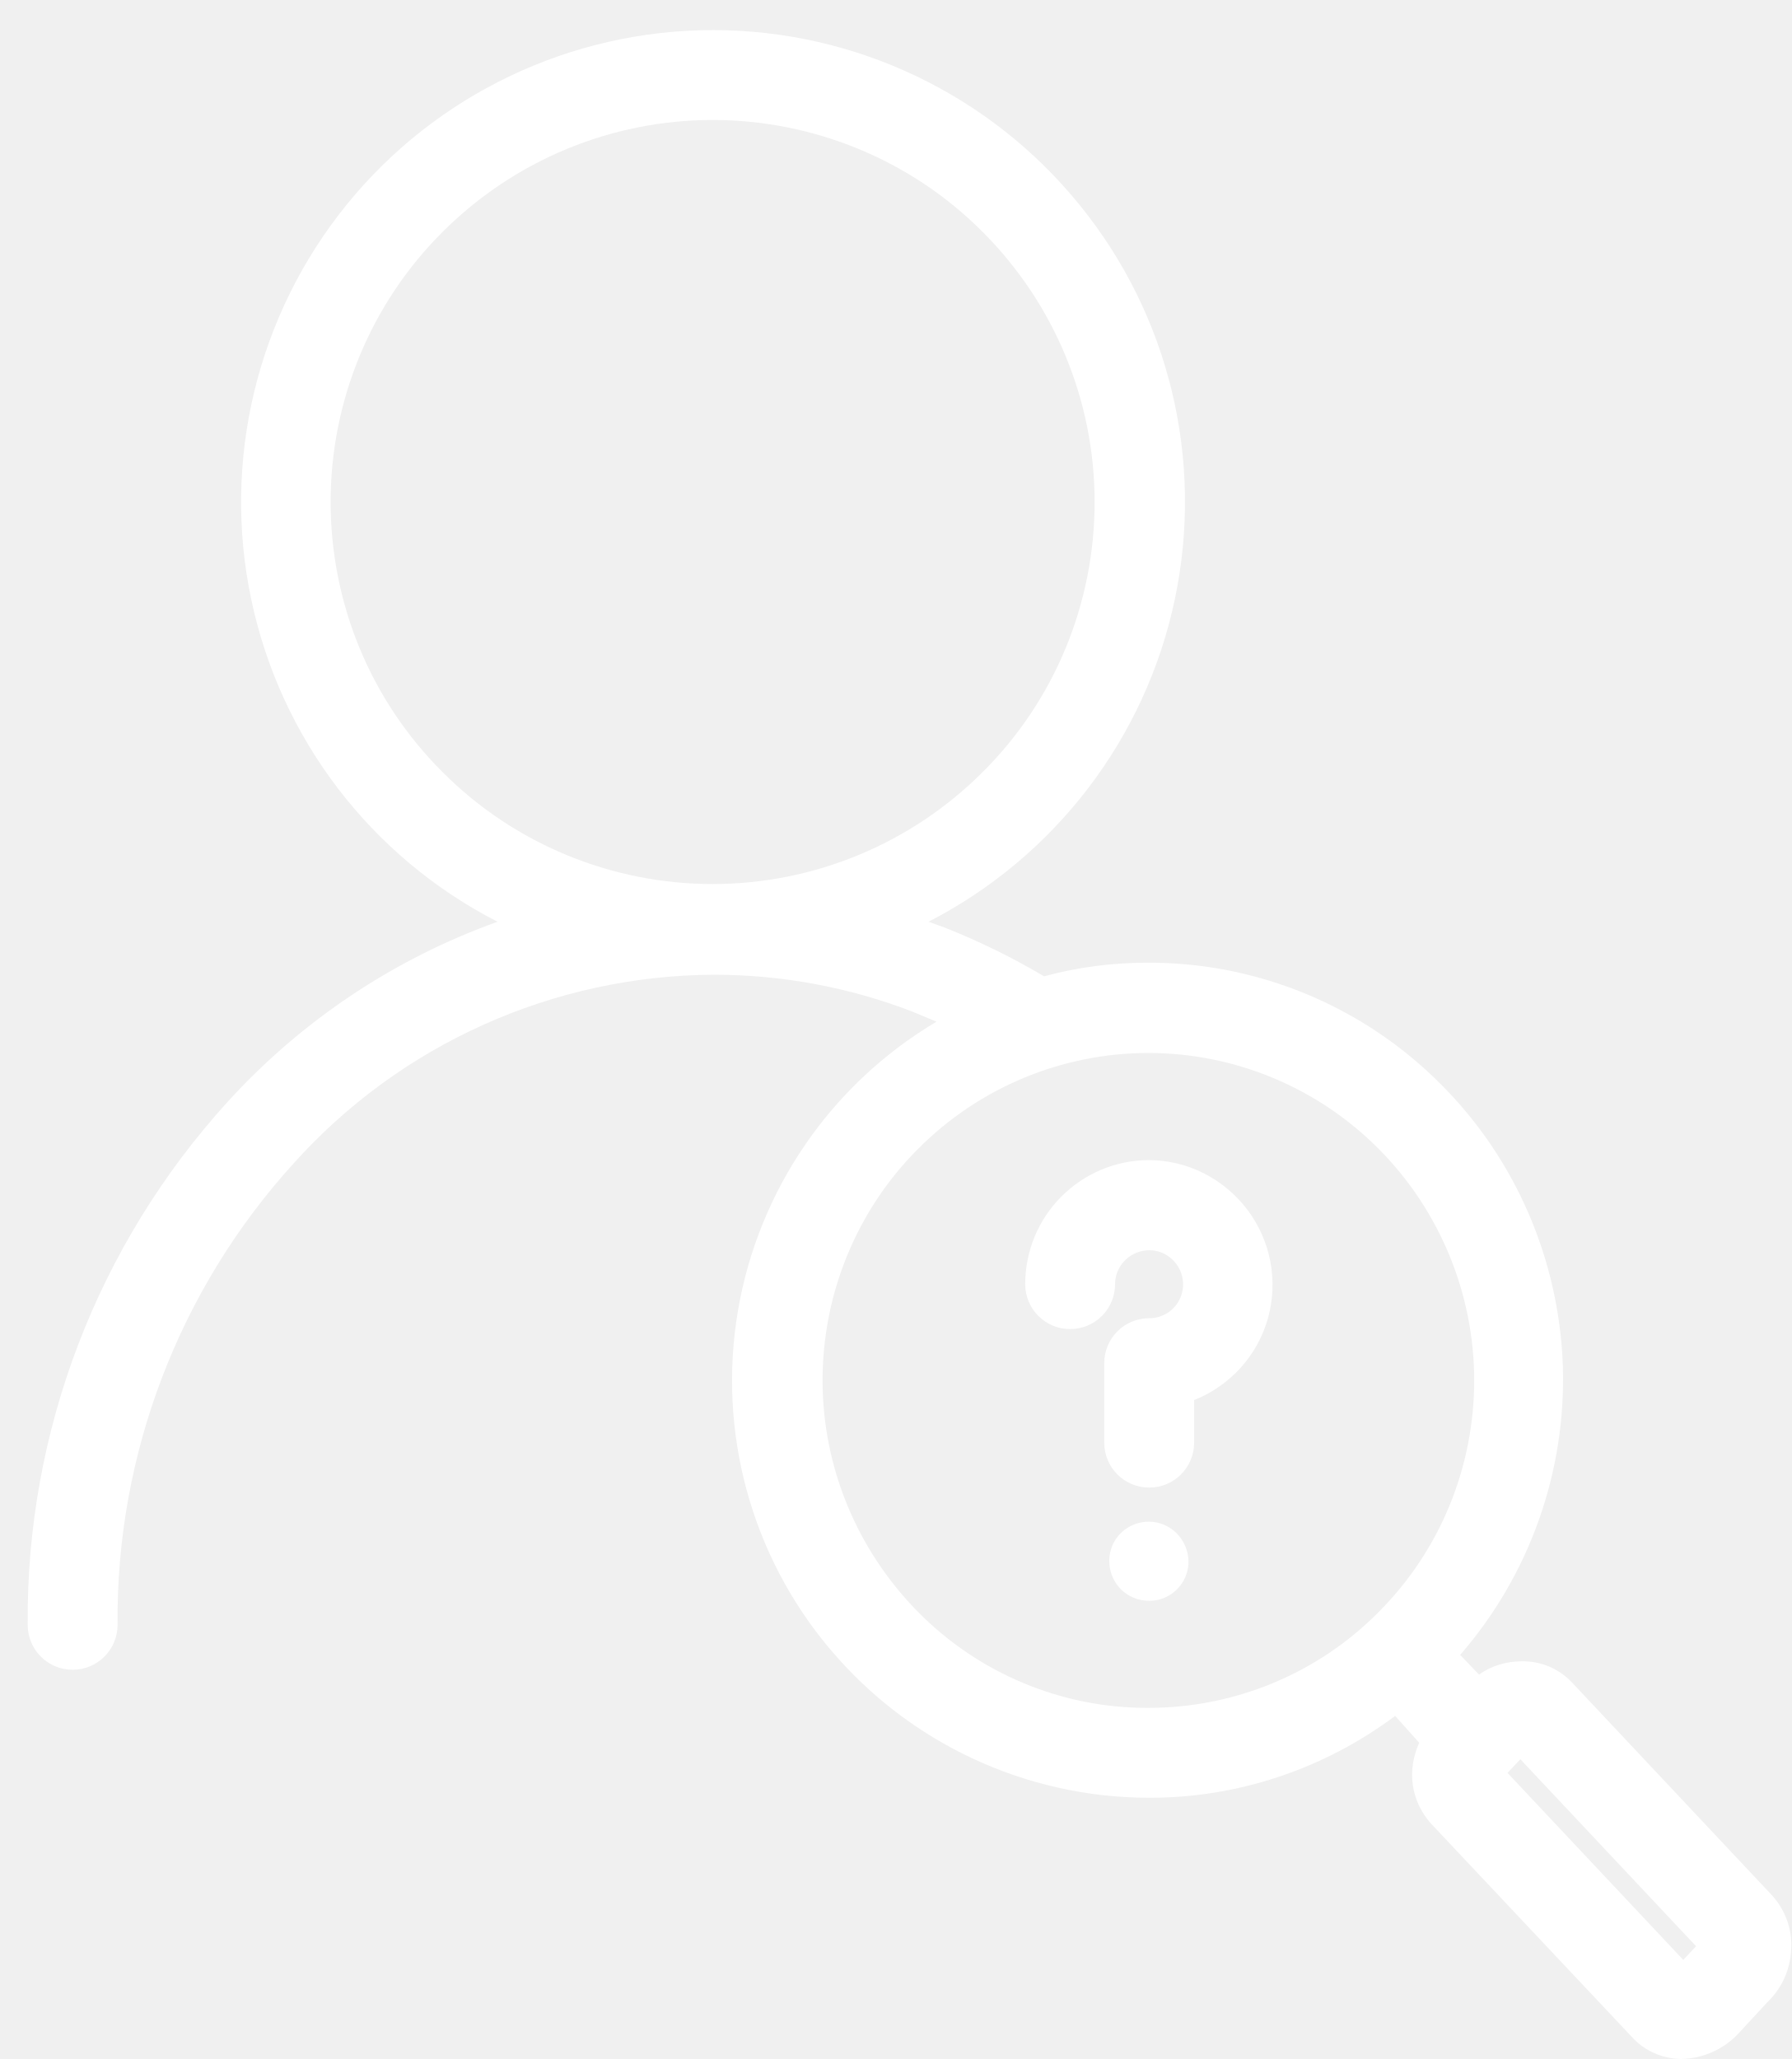
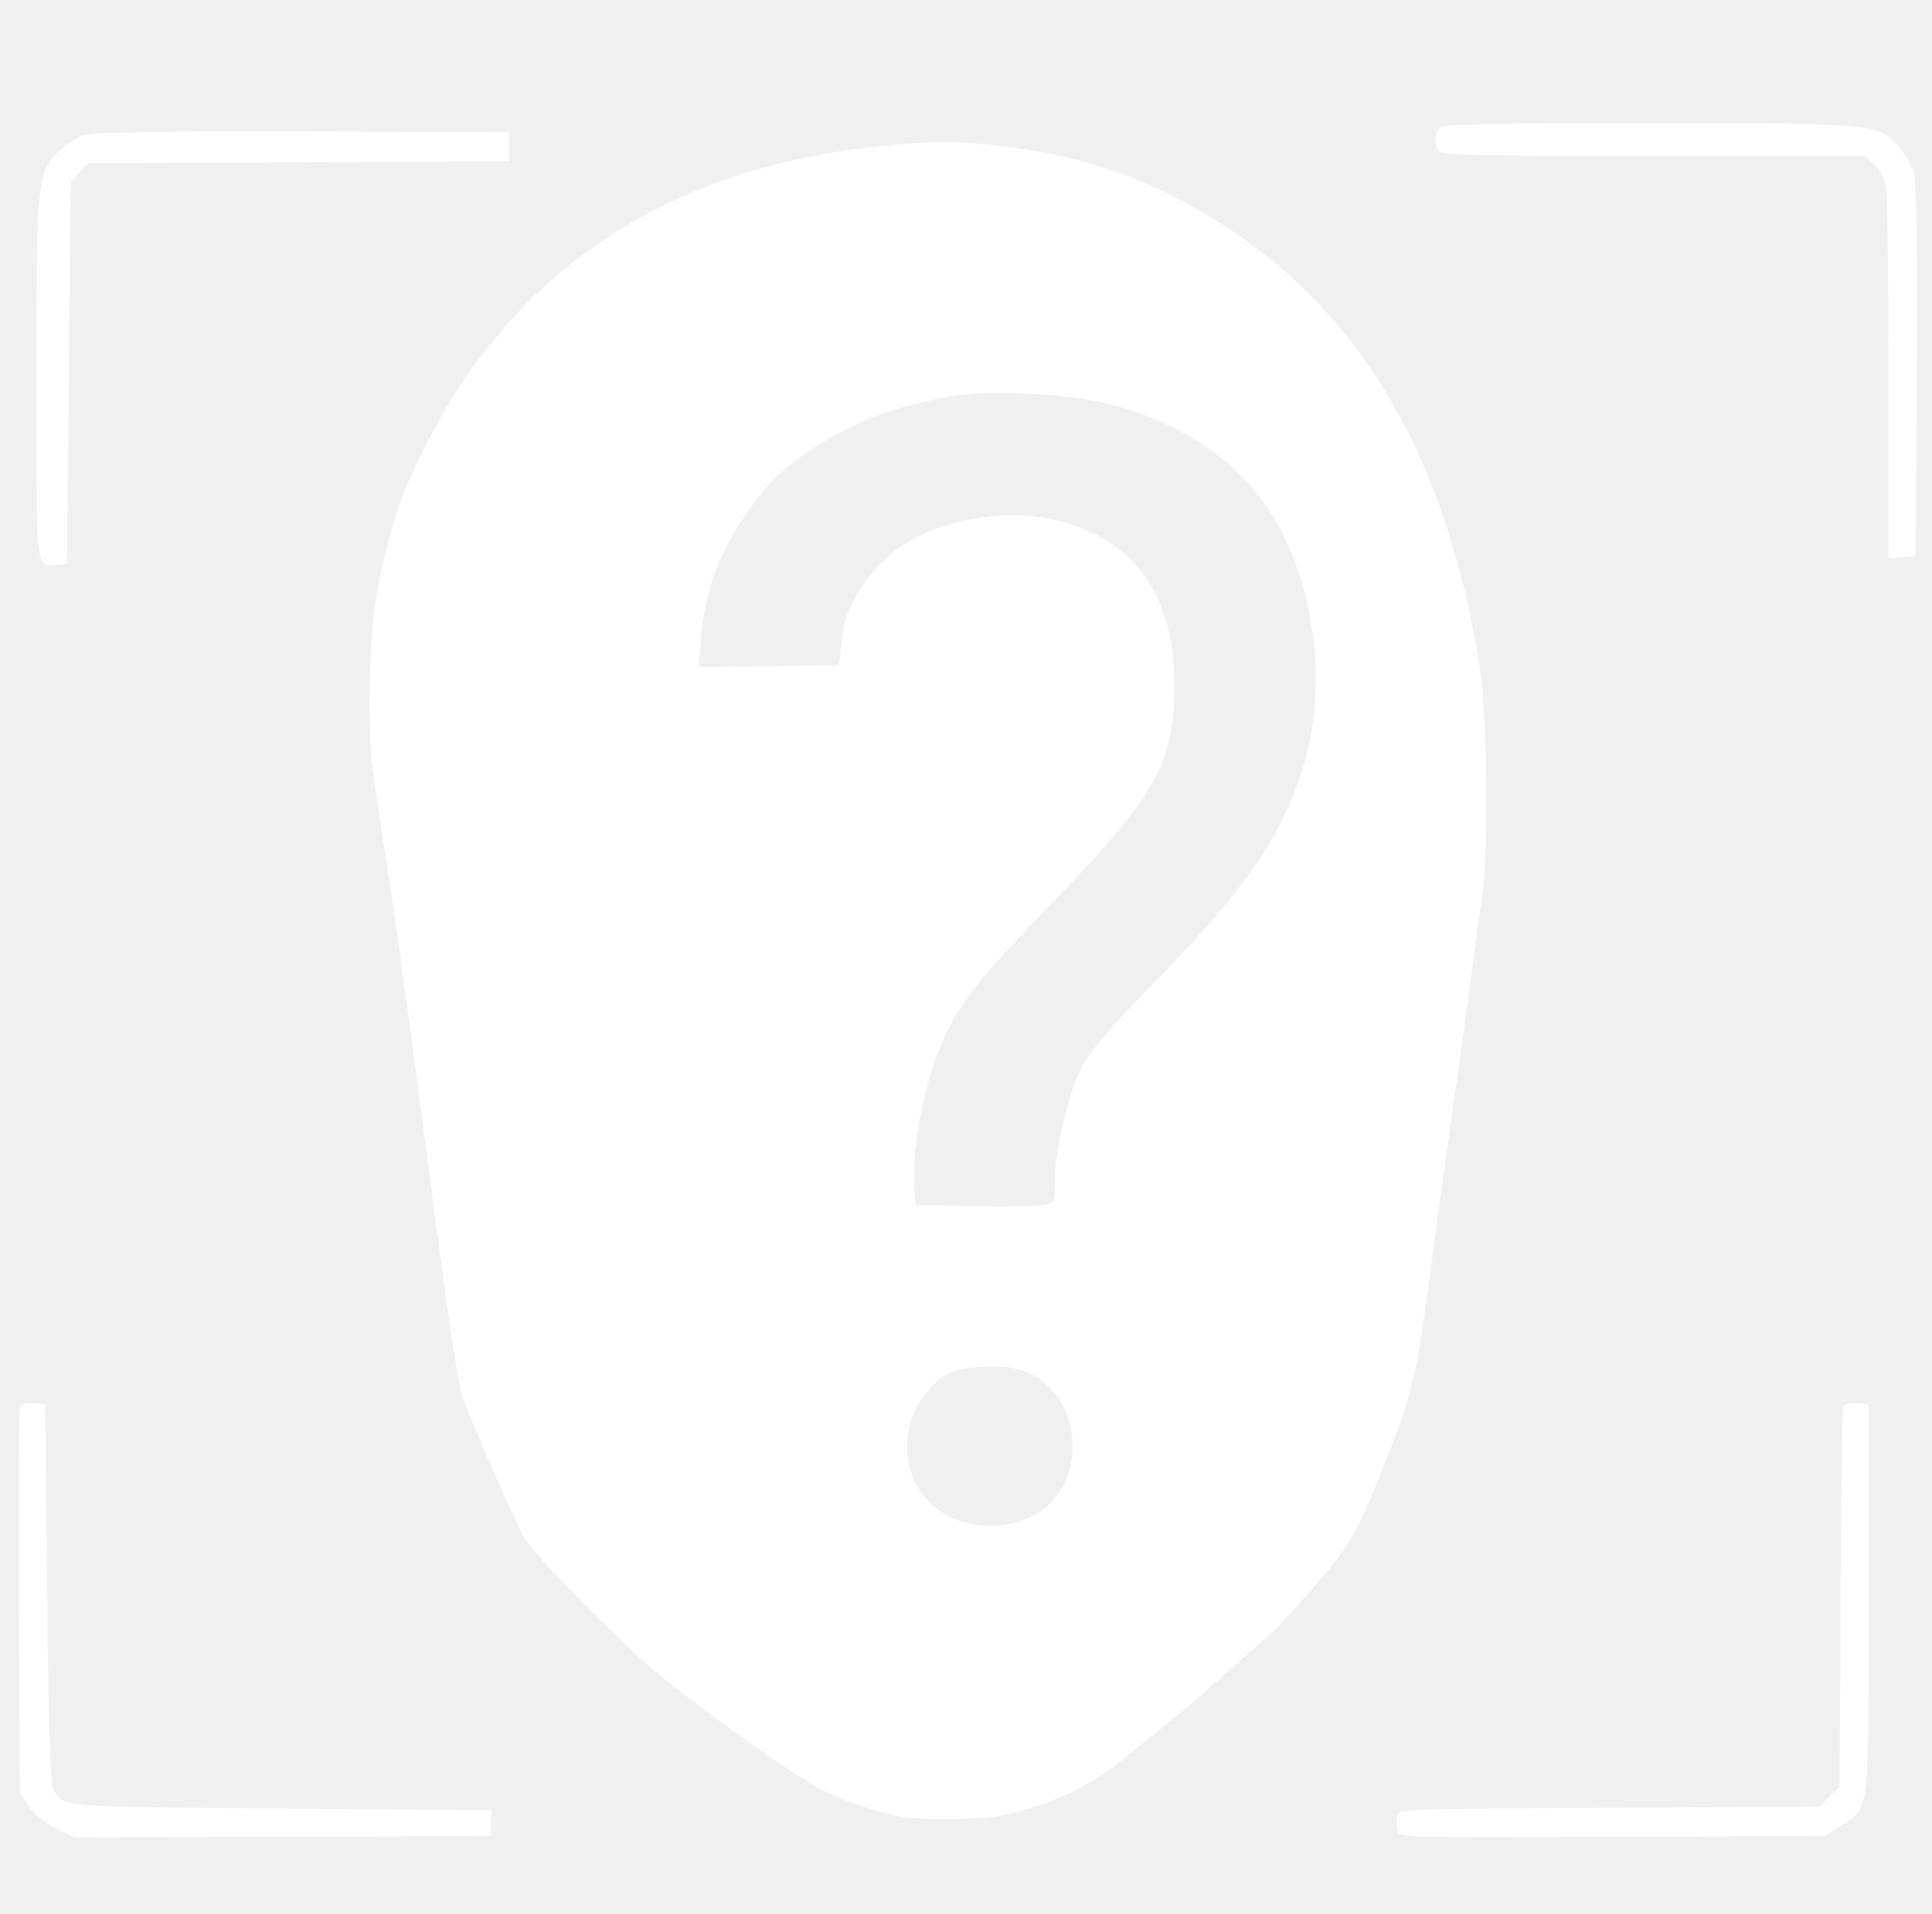
- <svg xmlns="http://www.w3.org/2000/svg" version="1.1" id="Capa_1" x="0px" y="0px" viewBox="0 0 446.5 513.1" style="enable-background:new 0 0 446.5 513.1;" xml:space="preserve" fill="#fff">
-   <g>
-     <path d="M441.7,472.4l-49.9-53.1l0,0c-3.3-3.5-7.8-5.4-12.6-5.3c-3.8,0-7.5,1.1-10.6,3.3l-4.7-4.9c17.3-19.9,26.4-45.6,25.6-71.9   c-0.9-26.3-11.6-51.4-30.2-70.1c-19.4-19.6-45.8-30.6-73.3-30.5c-8.7,0-17.4,1.1-25.8,3.4c-7.9-4.7-16.3-8.8-24.9-12.2l-3.9-1.4v0   c31.5-16.2,54.1-45.7,61.4-80.4s-1.4-70.8-23.8-98.3c-22.3-27.5-55.9-43.5-91.3-43.5c-35.4,0-69,16-91.3,43.5   c-22.3,27.5-31.1,63.6-23.8,98.3c7.3,34.7,29.8,64.2,61.4,80.4c-25.7,9.2-48.8,24.6-67.2,44.8C24.3,310.2,6.5,356.7,6.9,404.9   c0,6.2,5,11.2,11.2,11.2c6.2,0,11.2-5,11.2-11.2c-0.4-42.4,15.3-83.5,43.8-114.9c26.7-29.8,64.8-46.9,104.8-47.1   c16.9,0,33.7,3.1,49.5,9.2l6,2.5c-26.3,15.6-44.4,42-49.5,72.1c-5.1,30.1,3.3,61,23,84.3c19.7,23.4,48.7,36.9,79.2,37   c22.2,0.1,43.8-7.1,61.6-20.4l6,6.7c-1.5,3.3-2.1,6.9-1.6,10.5c0.5,3.6,2.1,6.9,4.5,9.6l50,53.1c3.1,3.5,7.6,5.5,12.3,5.6   c5.4-0.1,10.5-2.3,14.2-6.2l7.6-8.2c3.5-3.4,5.5-8.1,5.7-13C446.7,480.9,445,476.1,441.7,472.4L441.7,472.4z M82.4,125.1   c0-25.2,10-49.5,27.9-67.3c17.9-17.9,42.1-27.9,67.3-27.9s49.5,10,67.3,27.9c17.9,17.9,27.9,42.1,27.9,67.3   c0,25.3-10,49.5-27.9,67.3c-17.9,17.9-42.1,27.9-67.3,27.9s-49.5-10-67.3-27.9C92.4,174.6,82.4,150.4,82.4,125.1z M286.2,425.6   c-21.6,0.1-42.3-8.6-57.4-23.9C213.6,386.3,205,365.6,205,344c0-21.6,8.5-42.4,23.8-57.7c15.2-15.3,35.9-23.9,57.4-23.9   s42.2,8.6,57.4,23.9c15.2,15.3,23.8,36.1,23.8,57.7c0,21.6-8.5,42.4-23.8,57.7C328.5,417,307.8,425.6,286.2,425.6L286.2,425.6z    M419.5,488.4l-43.8-46.6l3.2-3.4l43.8,46.6L419.5,488.4z" />
-     <path d="M286.3,289.1c-8.2,0-16,3.3-21.8,9.1c-5.8,5.8-9,13.7-9,21.8c0,6.2,5,11.2,11.2,11.2c6.2,0,11.2-5,11.2-11.2   c0-3.4,2.1-6.5,5.3-7.8c3.2-1.3,6.8-0.6,9.2,1.9c2.4,2.4,3.1,6.1,1.8,9.2c-1.3,3.2-4.4,5.2-7.8,5.2c-6.2,0-11.2,5-11.2,11.2v19.8   c0,6.2,5,11.2,11.2,11.2c6.2,0,11.2-5,11.2-11.2v-10.6c9-3.6,15.8-11.1,18.4-20.4c2.6-9.3,0.7-19.3-5.1-27   C305,293.7,295.9,289.1,286.3,289.1L286.3,289.1z" />
-     <path d="M286.3,379.2c-4,0-7.6,2.4-9.1,6c-1.5,3.7-0.7,7.9,2.1,10.8c2.8,2.8,7.1,3.7,10.8,2.2c3.7-1.5,6.1-5.1,6.1-9.1   C296.1,383.6,291.7,379.2,286.3,379.2L286.3,379.2z" />
+ <svg xmlns="http://www.w3.org/2000/svg" version="1.0" width="533pt" height="528pt" viewBox="0 0 533 528" preserveAspectRatio="xMidYMid meet">
+   <g transform="translate(0,528) scale(0.1,-0.1)" fill="#ffffff" stroke="none">
+     <path d="M3972 4928 c-13 -13 -15 -37 -6 -62 6 -14 67 -16 594 -16 l587 0 25 -25 c14 -14 28 -42 32 -63 3 -20 6 -259 6 -530 l0 -493 38 3 37 3 3 510 c2 347 -1 522 -8 548 -6 20 -25 53 -41 72 -57 64 -65 65 -694 65 -423 0 -564 -3 -573 -12z" fill="#ffffff" />
+     <path d="M230 4907 c-19 -6 -50 -27 -70 -47 -57 -57 -60 -87 -60 -635 0 -526 -2 -510 57 -503 l28 3 5 527 5 526 24 26 24 26 581 2 581 3 0 40 0 40 -570 2 c-393 1 -581 -2 -605 -10z" fill="#ffffff" />
+     <path d="M2415 4875 c-437 -46 -791 -222 -1037 -515 -109 -130 -180 -248 -258 -425 -27 -61 -62 -188 -80 -289 -23 -130 -28 -386 -9 -509 5 -40 21 -139 33 -222 13 -82 29 -190 36 -240 6 -49 15 -117 20 -150 5 -33 14 -96 19 -140 6 -44 18 -132 26 -195 8 -63 20 -151 26 -195 5 -44 14 -109 19 -145 5 -36 14 -103 20 -150 22 -159 39 -255 50 -285 35 -93 147 -346 168 -380 37 -58 282 -306 387 -389 147 -117 366 -271 430 -303 59 -29 120 -51 201 -72 58 -15 248 -13 314 3 113 28 196 64 275 119 27 19 243 194 255 207 5 5 131 116 189 166 19 16 77 79 129 139 102 118 118 147 208 378 60 152 72 205 109 482 14 105 30 219 35 255 5 36 14 101 20 145 6 44 15 107 20 140 5 33 21 148 35 255 14 107 30 222 35 256 16 98 12 486 -5 604 -88 584 -322 992 -715 1242 -203 129 -389 193 -639 218 -123 12 -159 11 -316 -5z m630 -706 c232 -56 407 -184 495 -364 99 -202 118 -457 48 -665 -60 -179 -160 -321 -393 -560 -142 -146 -187 -199 -213 -250 -37 -74 -72 -226 -72 -311 0 -58 0 -58 -32 -64 -18 -3 -105 -5 -193 -3 l-160 3 -3 50 c-8 113 29 296 84 414 47 102 96 162 341 417 244 255 293 347 293 554 0 250 -116 409 -333 456 -80 17 -145 17 -235 0 -167 -32 -282 -124 -338 -271 -4 -11 -10 -45 -13 -75 l-6 -55 -194 -3 -194 -2 7 78 c10 128 50 238 123 342 57 81 72 97 138 149 130 102 318 172 500 185 95 7 270 -6 350 -25z m-195 -2683 c122 -62 148 -256 47 -354 -87 -84 -247 -83 -333 3 -79 79 -82 217 -7 304 46 55 82 69 173 70 59 0 84 -4 120 -23z" fill="#ffffff" />
+     <path d="M55 1398 c-3 -8 -4 -251 -3 -539 l3 -525 25 -38 c15 -22 45 -47 75 -61 l51 -25 574 2 575 3 0 35 0 35 -581 5 c-620 5 -598 3 -627 54 -9 15 -13 164 -17 541 l-5 520 -33 3 c-20 2 -34 -2 -37 -10z" fill="#ffffff" />
+     <path d="M5085 1398 c-3 -7 -6 -246 -7 -530 l-3 -518 -28 -27 -27 -28 -580 -3 c-565 -3 -579 -3 -585 -22 -4 -11 -3 -29 0 -40 6 -20 11 -21 594 -18 l587 3 42 27 c81 54 77 25 77 628 l0 535 -33 3 c-20 2 -34 -2 -37 -10z" fill="#ffffff" />
  </g>
</svg>
